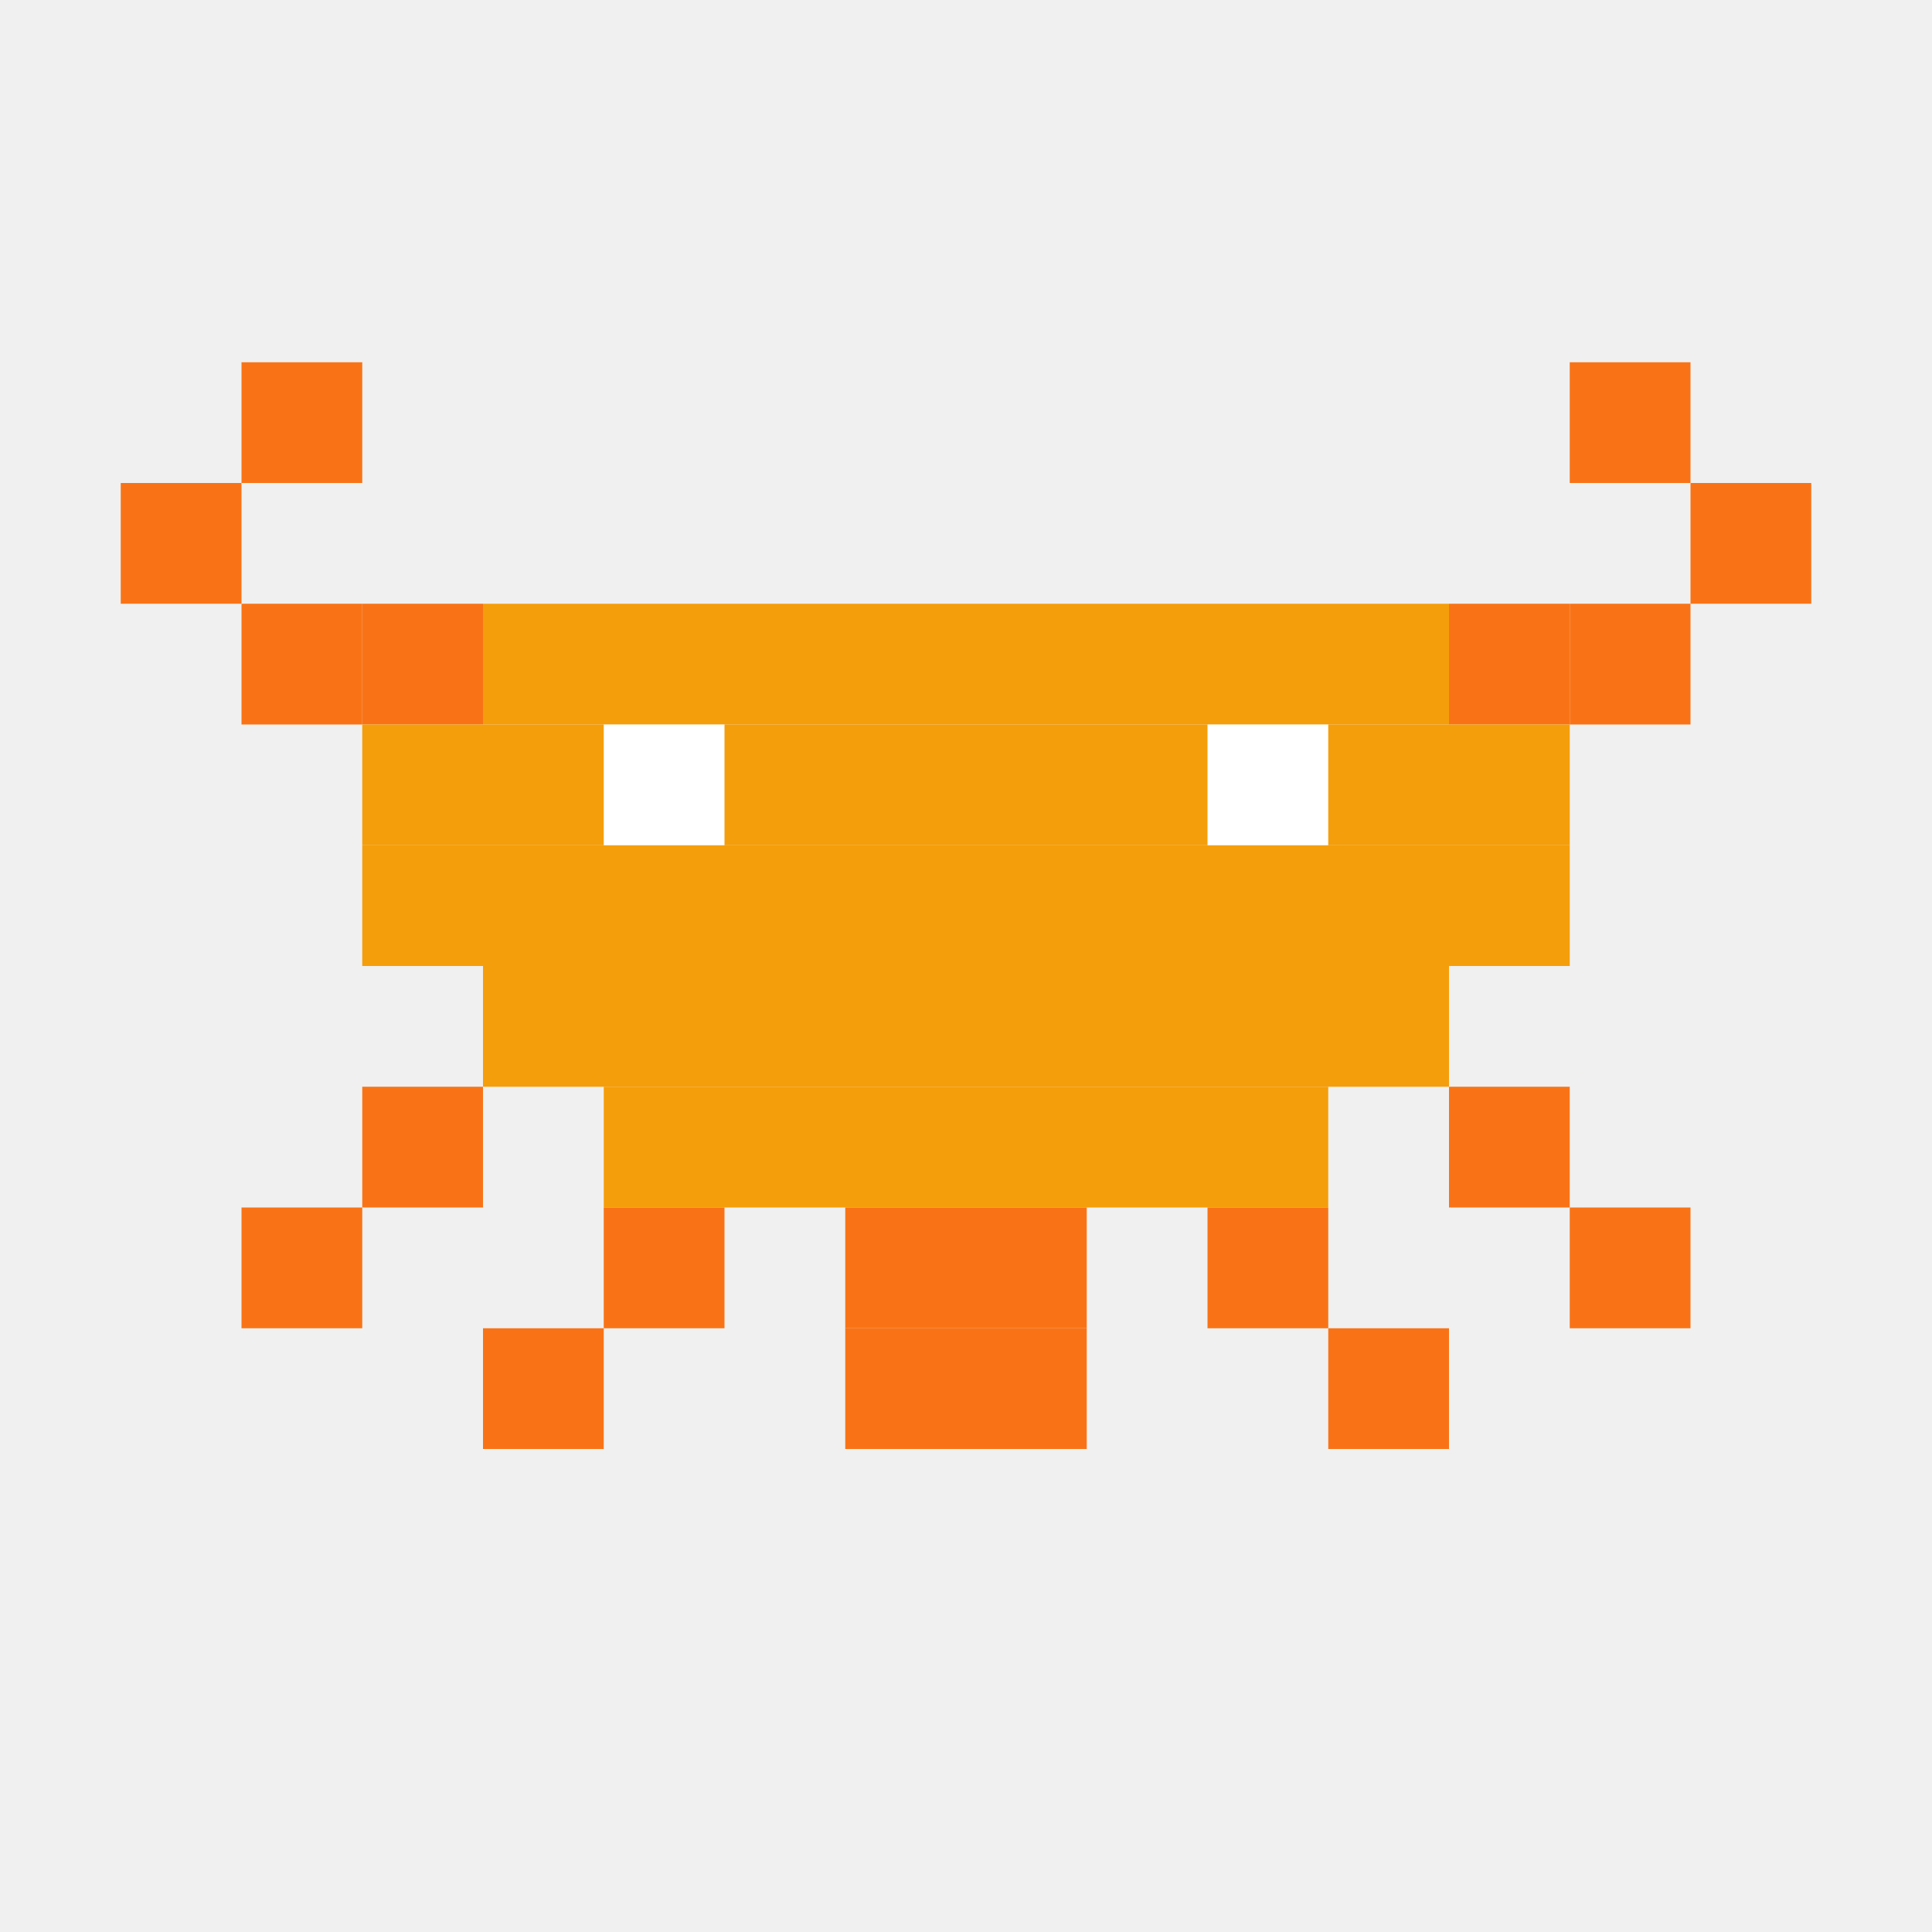
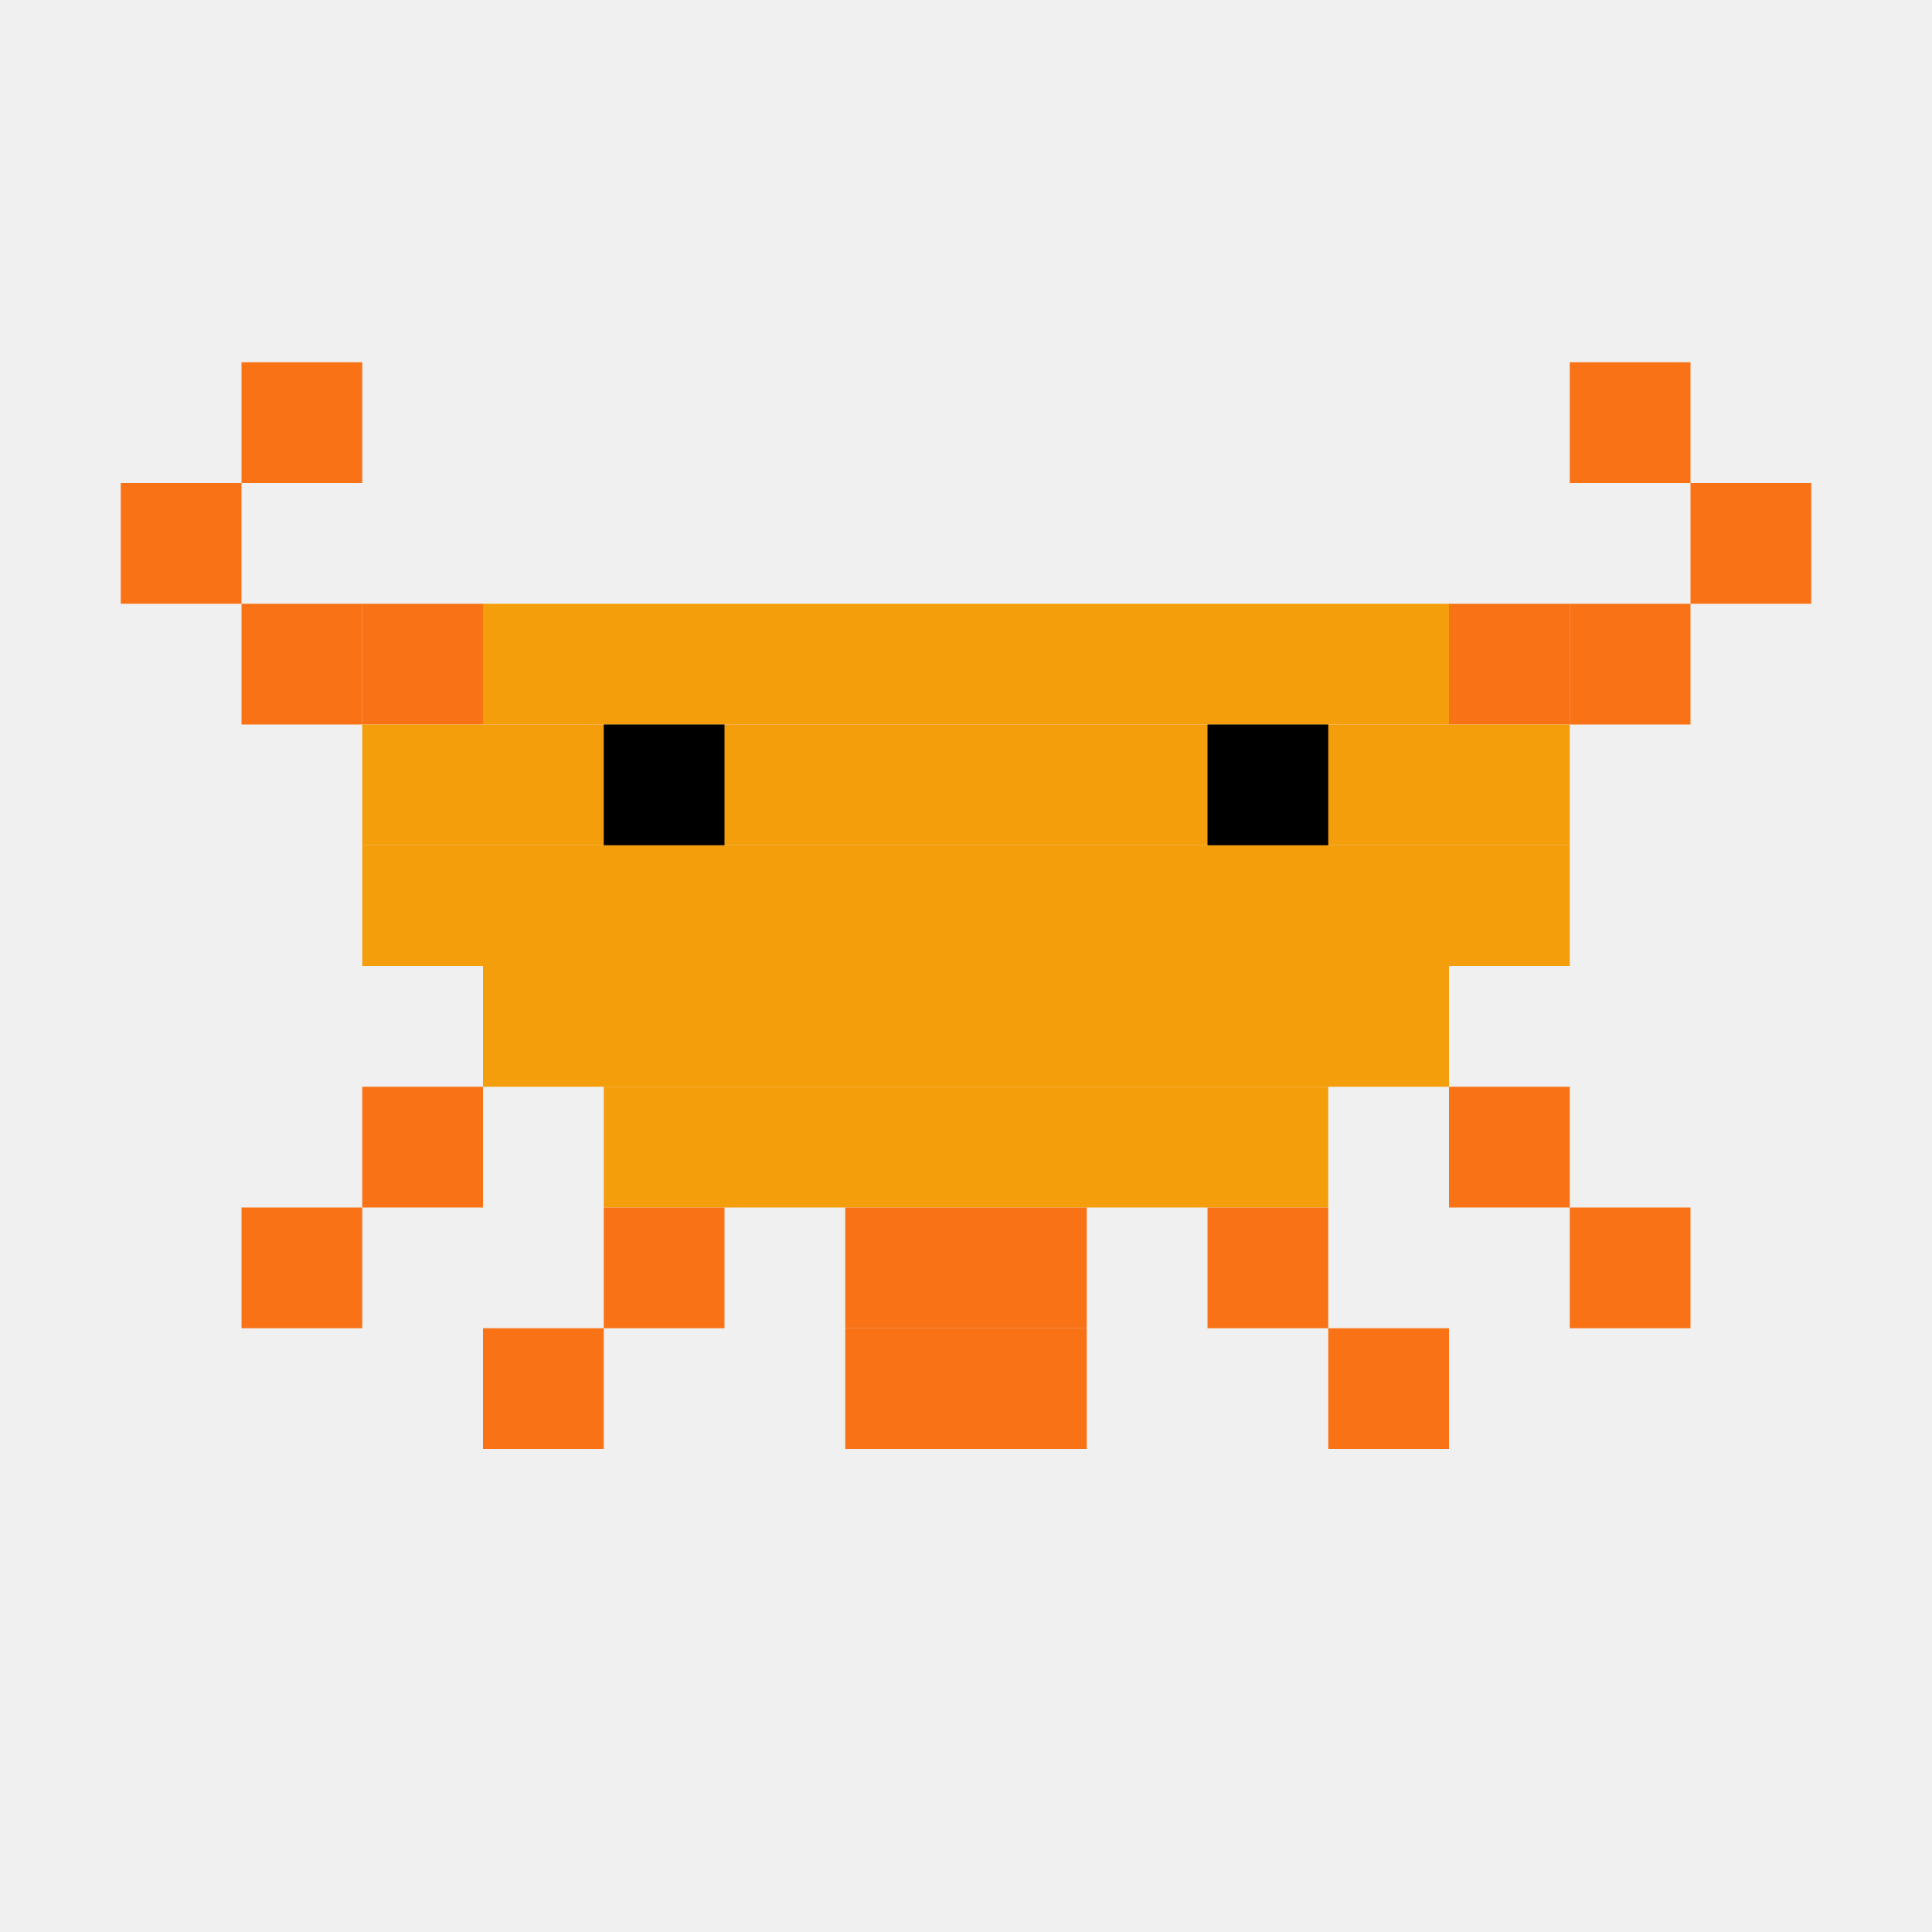
<svg xmlns="http://www.w3.org/2000/svg" viewBox="0 0 64 64">
  <g fill="#f97316">
    <rect x="4" y="16" width="4" height="4" />
    <rect x="8" y="12" width="4" height="4" />
    <rect x="8" y="20" width="4" height="4" />
    <rect x="56" y="16" width="4" height="4" />
    <rect x="52" y="12" width="4" height="4" />
    <rect x="52" y="20" width="4" height="4" />
    <rect x="12" y="20" width="4" height="4" />
    <rect x="48" y="20" width="4" height="4" />
  </g>
  <g fill="#f59e0b">
    <rect x="16" y="20" width="32" height="4" />
    <rect x="12" y="24" width="40" height="4" />
    <rect x="12" y="28" width="40" height="4" />
    <rect x="16" y="32" width="32" height="4" />
    <rect x="20" y="36" width="24" height="4" />
  </g>
-   <g fill="#ffffff">
+   <g fill="#000000">
    <rect x="20" y="24" width="4" height="4" />
    <rect x="40" y="24" width="4" height="4" />
  </g>
  <g fill="#f97316">
    <rect x="12" y="36" width="4" height="4" />
    <rect x="8" y="40" width="4" height="4" />
    <rect x="20" y="40" width="4" height="4" />
    <rect x="16" y="44" width="4" height="4" />
    <rect x="28" y="40" width="4" height="4" />
    <rect x="28" y="44" width="4" height="4" />
    <rect x="48" y="36" width="4" height="4" />
    <rect x="52" y="40" width="4" height="4" />
    <rect x="40" y="40" width="4" height="4" />
    <rect x="44" y="44" width="4" height="4" />
    <rect x="32" y="40" width="4" height="4" />
    <rect x="32" y="44" width="4" height="4" />
  </g>
</svg>
